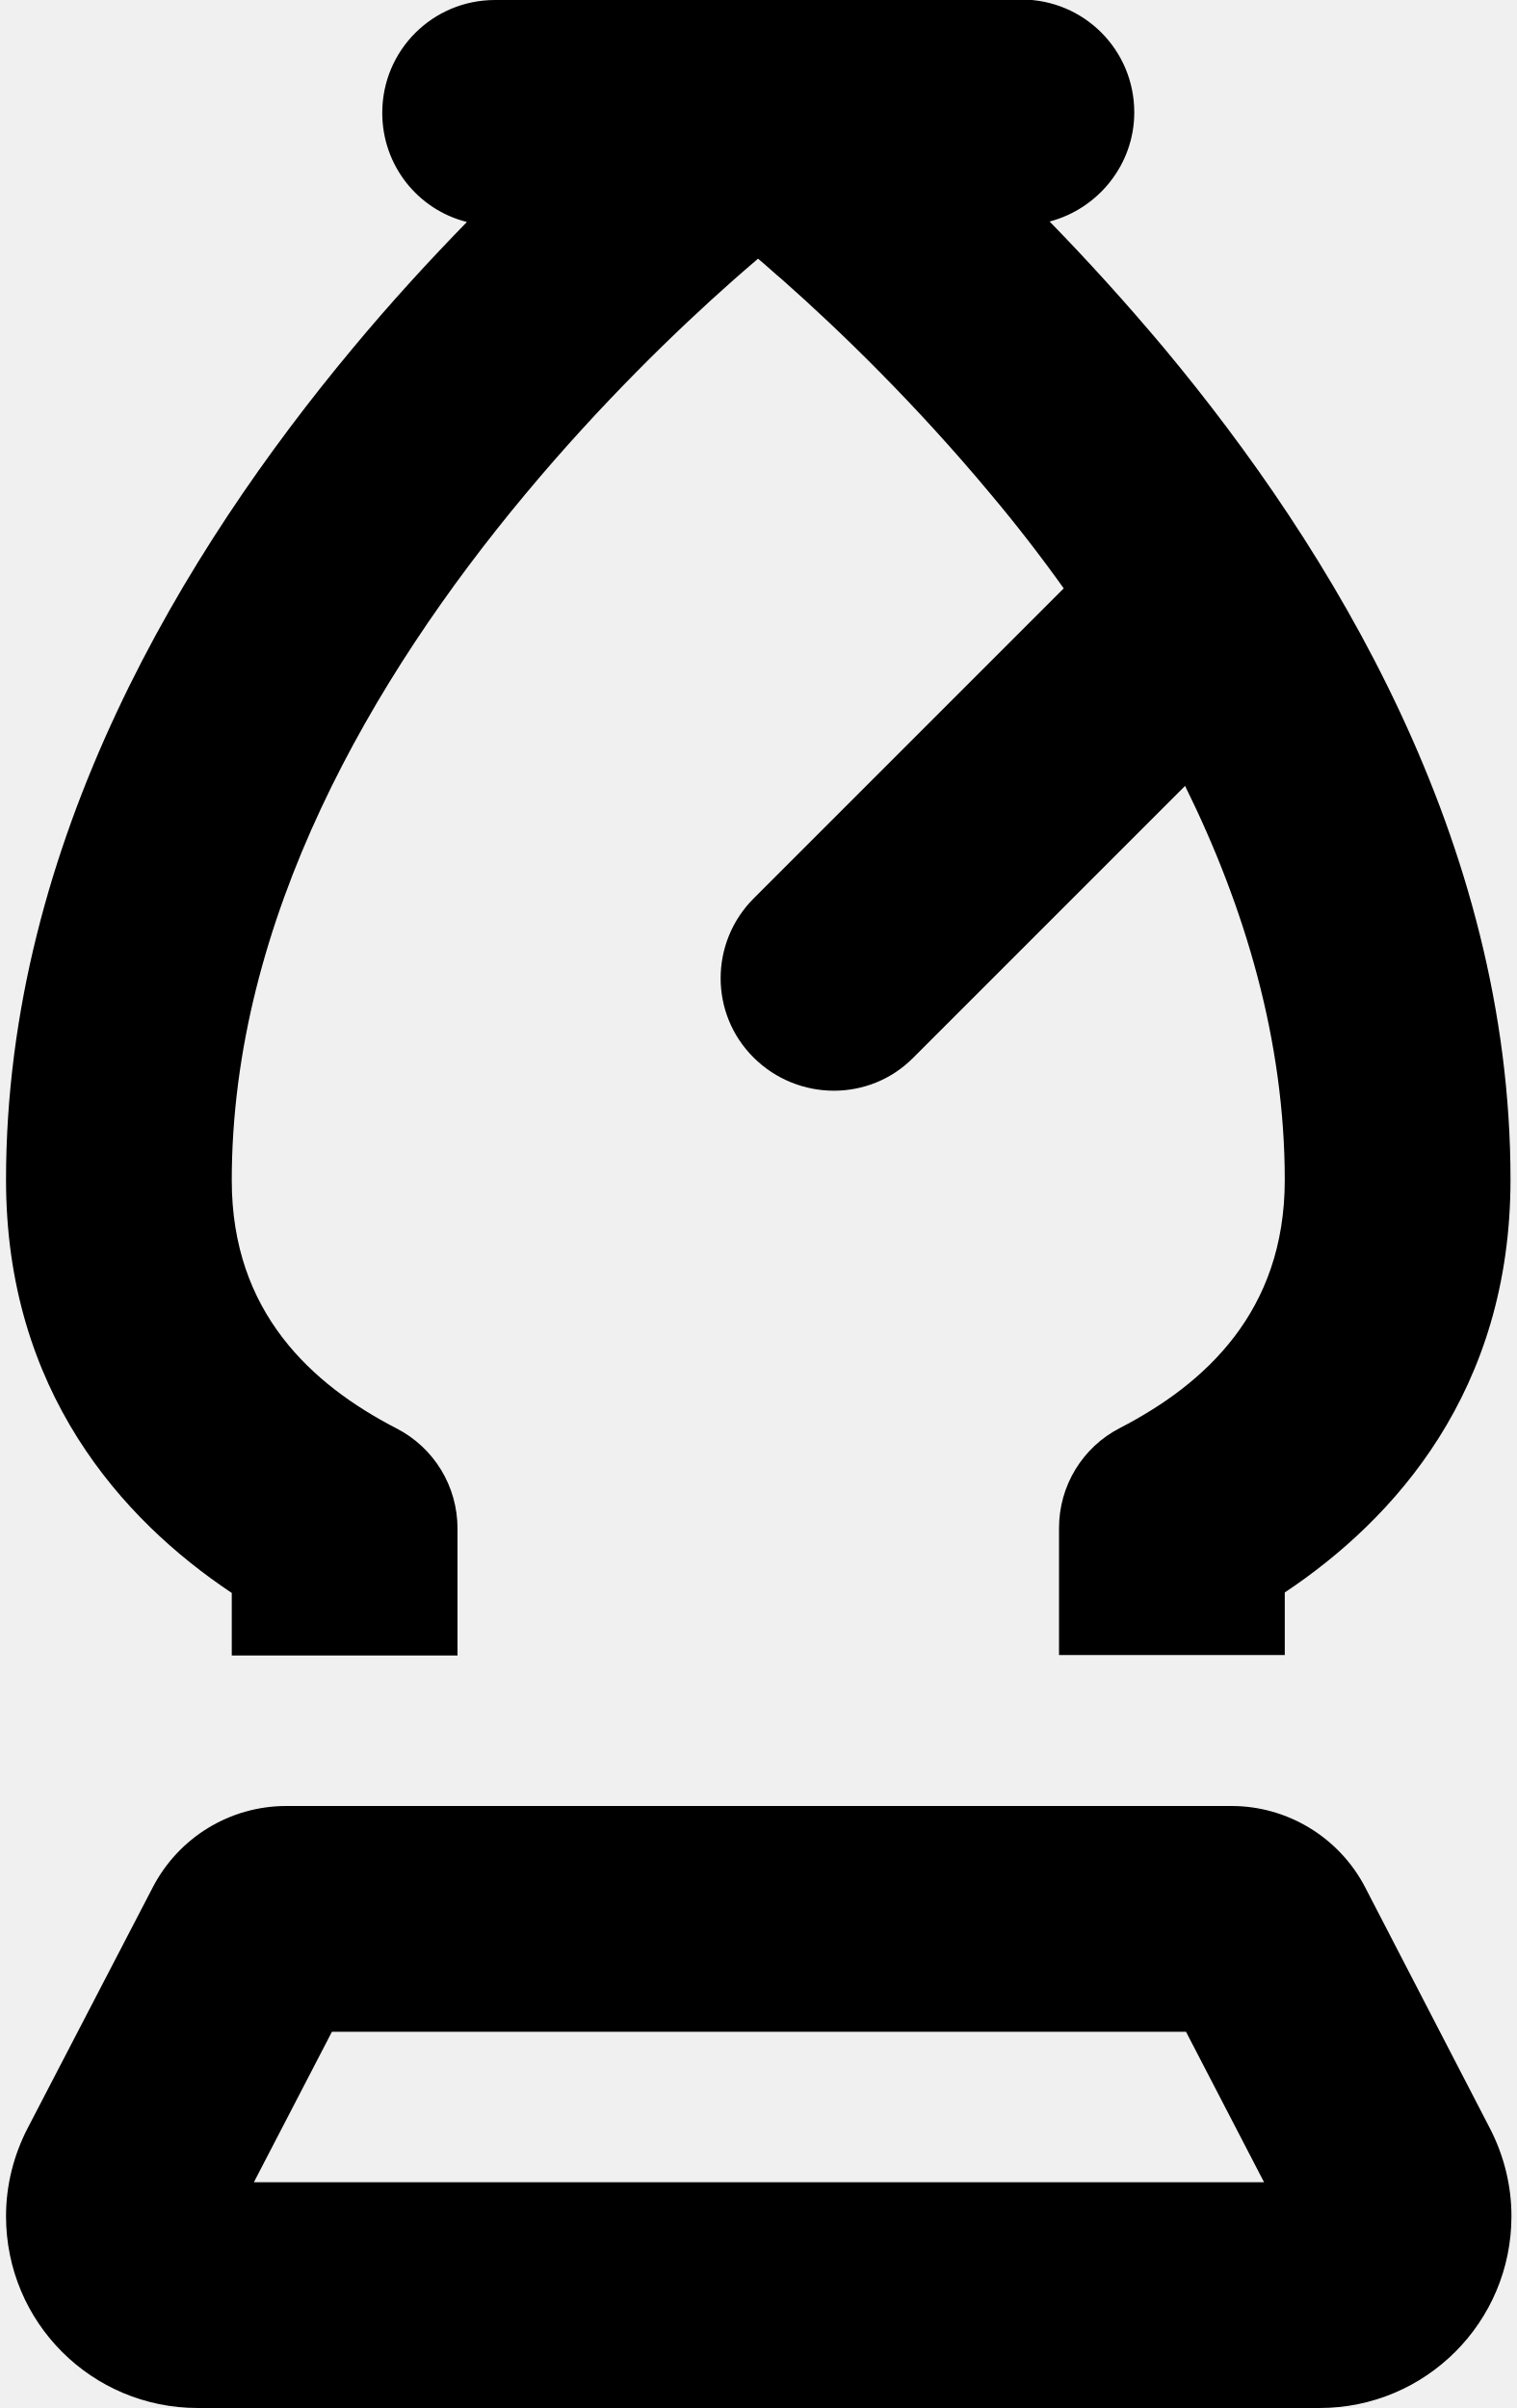
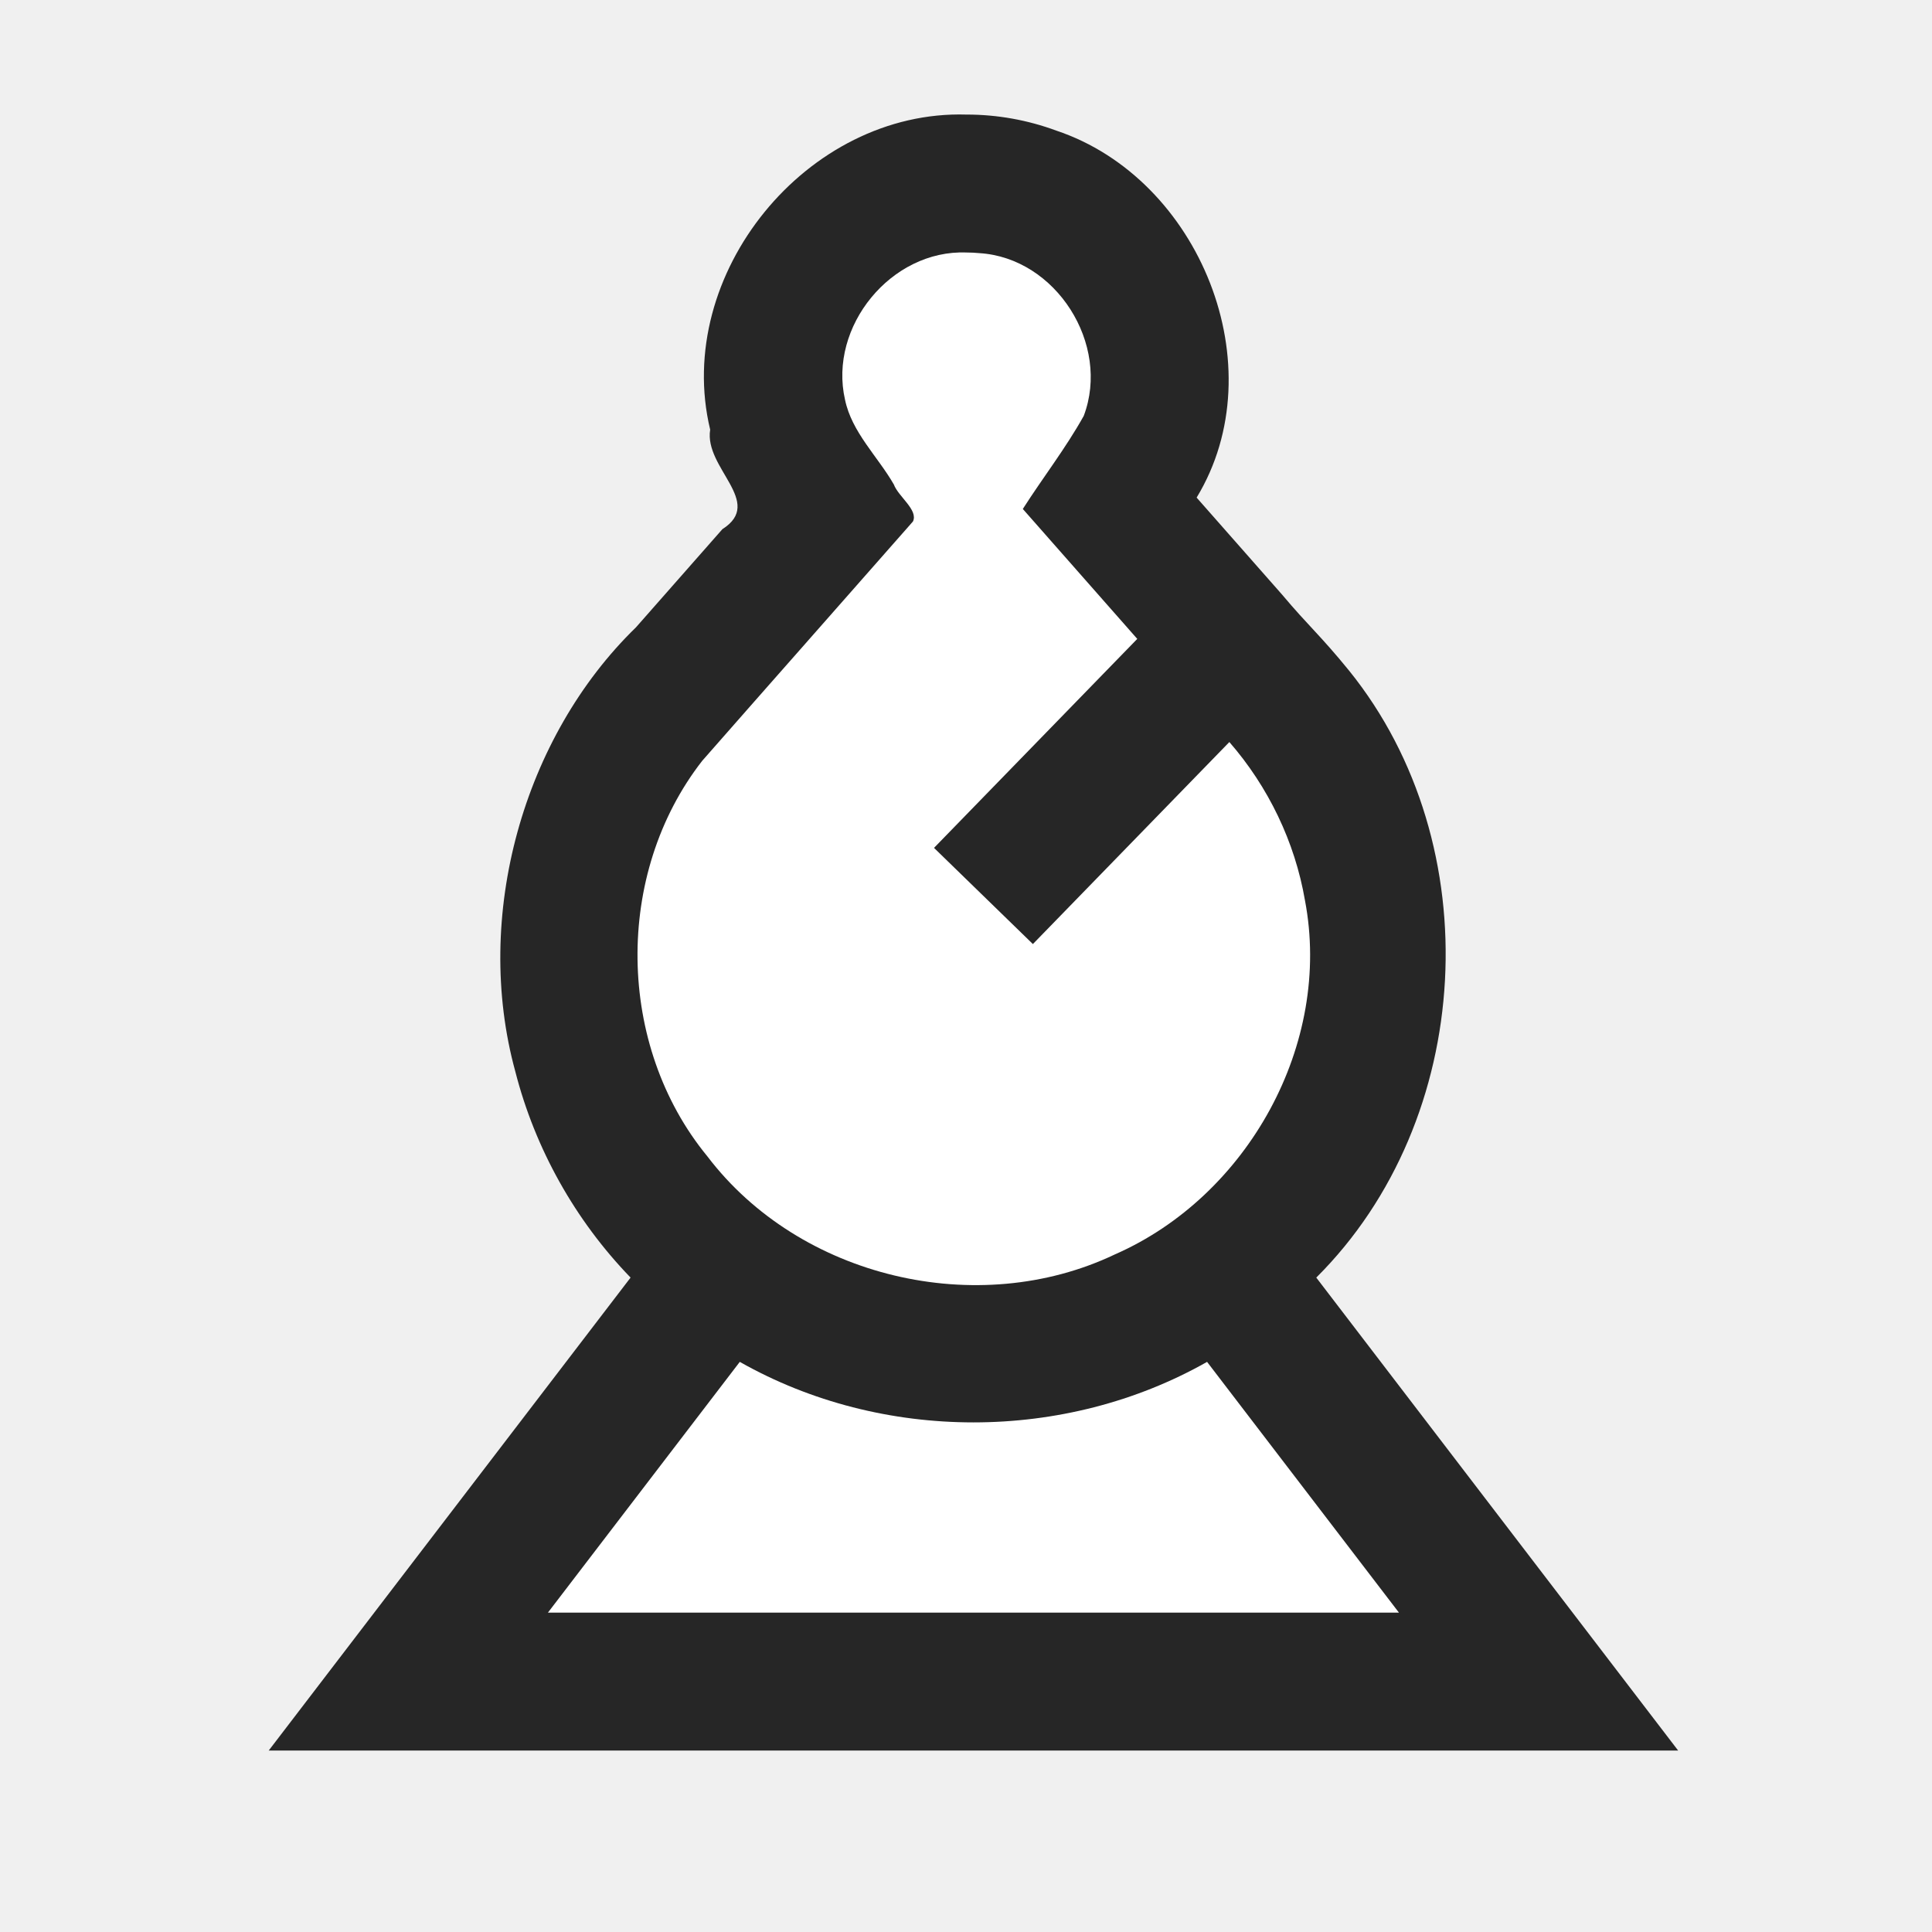
- <svg xmlns="http://www.w3.org/2000/svg" width="0.63em" height="1em" viewBox="0 0 320 512">
-   <path fill="currentColor" d="M104 0C90.7 0 80 10.7 80 24c0 11.2 7.6 20.6 18 23.2c-7.8 8-16.1 17-24.4 27C38.2 116.7 0 178.8 0 250.9c0 44.8 24.6 72.2 48 87.8V352h48v-27c0-9-5-17.2-13-21.3c-18-9.3-35-24.7-35-52.7c0-55.5 29.8-106.8 62.4-145.9c16-19.2 32.1-34.8 44.2-45.5c1.9-1.7 3.7-3.2 5.3-4.6c1.7 1.4 3.4 3 5.3 4.6c12.1 10.7 28.2 26.3 44.2 45.5c5.3 6.3 10.5 13 15.5 20L159 191c-9.4 9.4-9.4 24.6 0 33.9s24.6 9.4 33.9 0l57.8-57.8c12.8 25.9 21.2 54.3 21.2 83.8c0 28-17 43.4-35 52.7c-8 4.1-13 12.3-13 21.3v27h48v-13.3c23.4-15.6 48-42.9 48-87.8c0-72.1-38.2-134.2-73.6-176.7c-8.3-9.9-16.6-19-24.4-27c10.3-2.7 18-12.1 18-23.2c0-13.3-10.7-24-24-24L160 0zM52.7 464l16.6-32h181.6l16.6 32zm207.9-80h-201c-12 0-22.9 6.7-28.4 17.3L4.6 452.5c-3 5.8-4.6 12.2-4.6 18.7C0 493.8 18.2 512 40.8 512h238.5c22.5 0 40.8-18.2 40.8-40.8c0-6.5-1.6-12.9-4.6-18.7L289 401.3c-5.5-10.6-16.5-17.3-28.4-17.3" />
+ <svg xmlns="http://www.w3.org/2000/svg" xml:space="preserve" width="260" height="260" overflow="hidden">
+   <defs>
+     <clipPath id="a">
+       <path d="M1680 1757h260v260h-260z" />
+     </clipPath>
+   </defs>
+   <g clip-path="url(#a)" transform="matrix(.9 0 0 .9 -1498.9 -1568.75)">
+     <path d="M1809.97 1760.188c-23.86-.733-43.91 23.888-38.335 47.112-.93 5.746 8.17 10.847 1.833 14.876-4.062 4.614-10.123 11.495-12.93 14.688-16.847 16.362-24.416 43.193-18.036 66.427 2.949 11.53 8.955 22.252 17.232 30.8l-54.109 70.721h210.75l-54.11-70.72c23.732-23.611 25.938-64.674 4.934-90.723-4.384-5.387-6.05-6.646-10.057-11.414l-12.767-14.494c11.877-19.573.463-47.706-20.991-54.878a38.635 38.635 0 0 0-13.413-2.396z" style="color:#000;fill:#262626;fill-rule:evenodd;stroke-miterlimit:8;-inkscape-stroke:none" />
+     <path d="m1776.063 1946.695-28.688 37.493h127.25l-28.688-37.493c-21.29 12.065-48.581 12.066-69.874 0zM1809.97 1780.813c-11.26-.452-20.674 11.07-18.17 22.014 1.015 4.875 4.871 8.45 7.299 12.672.676 1.826 3.677 3.803 2.86 5.53-10.49 11.943-21.038 23.851-31.513 35.789-13.194 16.915-12.853 42.564.763 59.136 13.786 18.158 40.41 24.462 60.947 14.67 19.868-8.713 32.518-31.474 28.417-52.938-1.498-8.733-5.487-17-11.305-23.674l-29.377 30.207-14.785-14.381 30.392-31.25-17.113-19.428c2.982-4.668 6.43-9.1 9.111-13.92 4.039-10.696-4.142-23.633-15.615-24.333l-.948-.071z" style="fill:#fff;fill-opacity:1;stroke:none" />
+   </g>
</svg>
